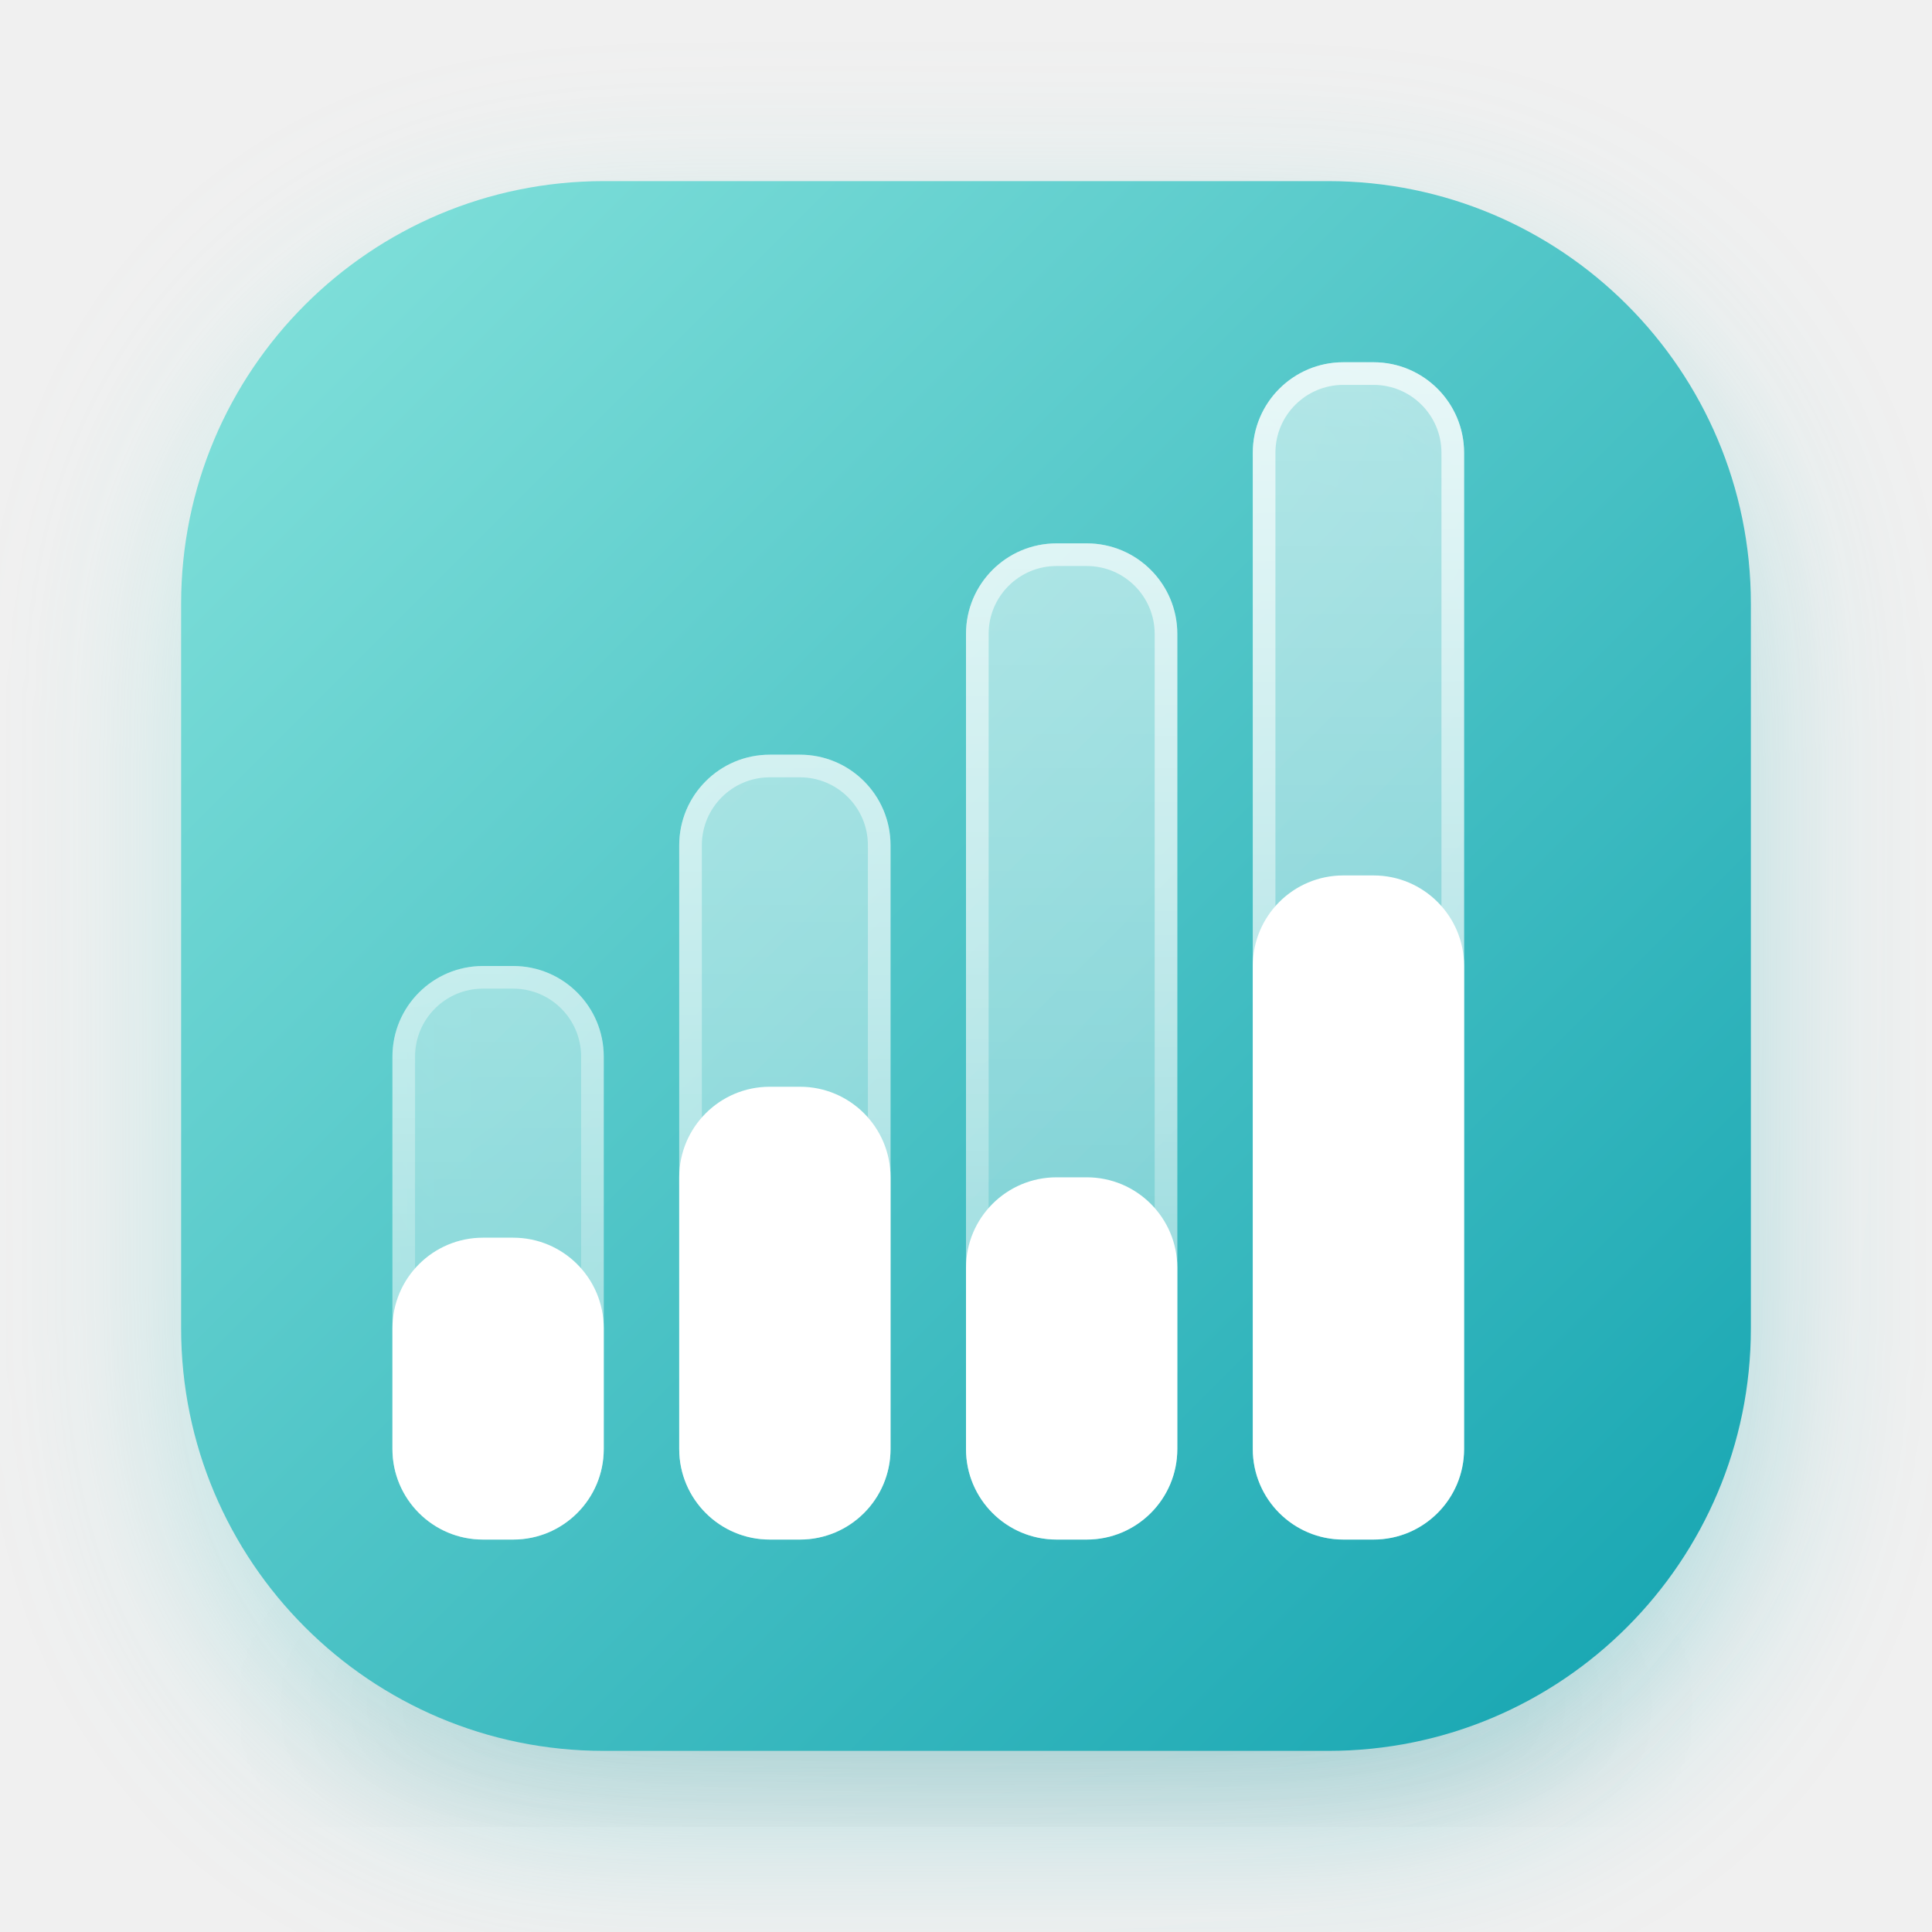
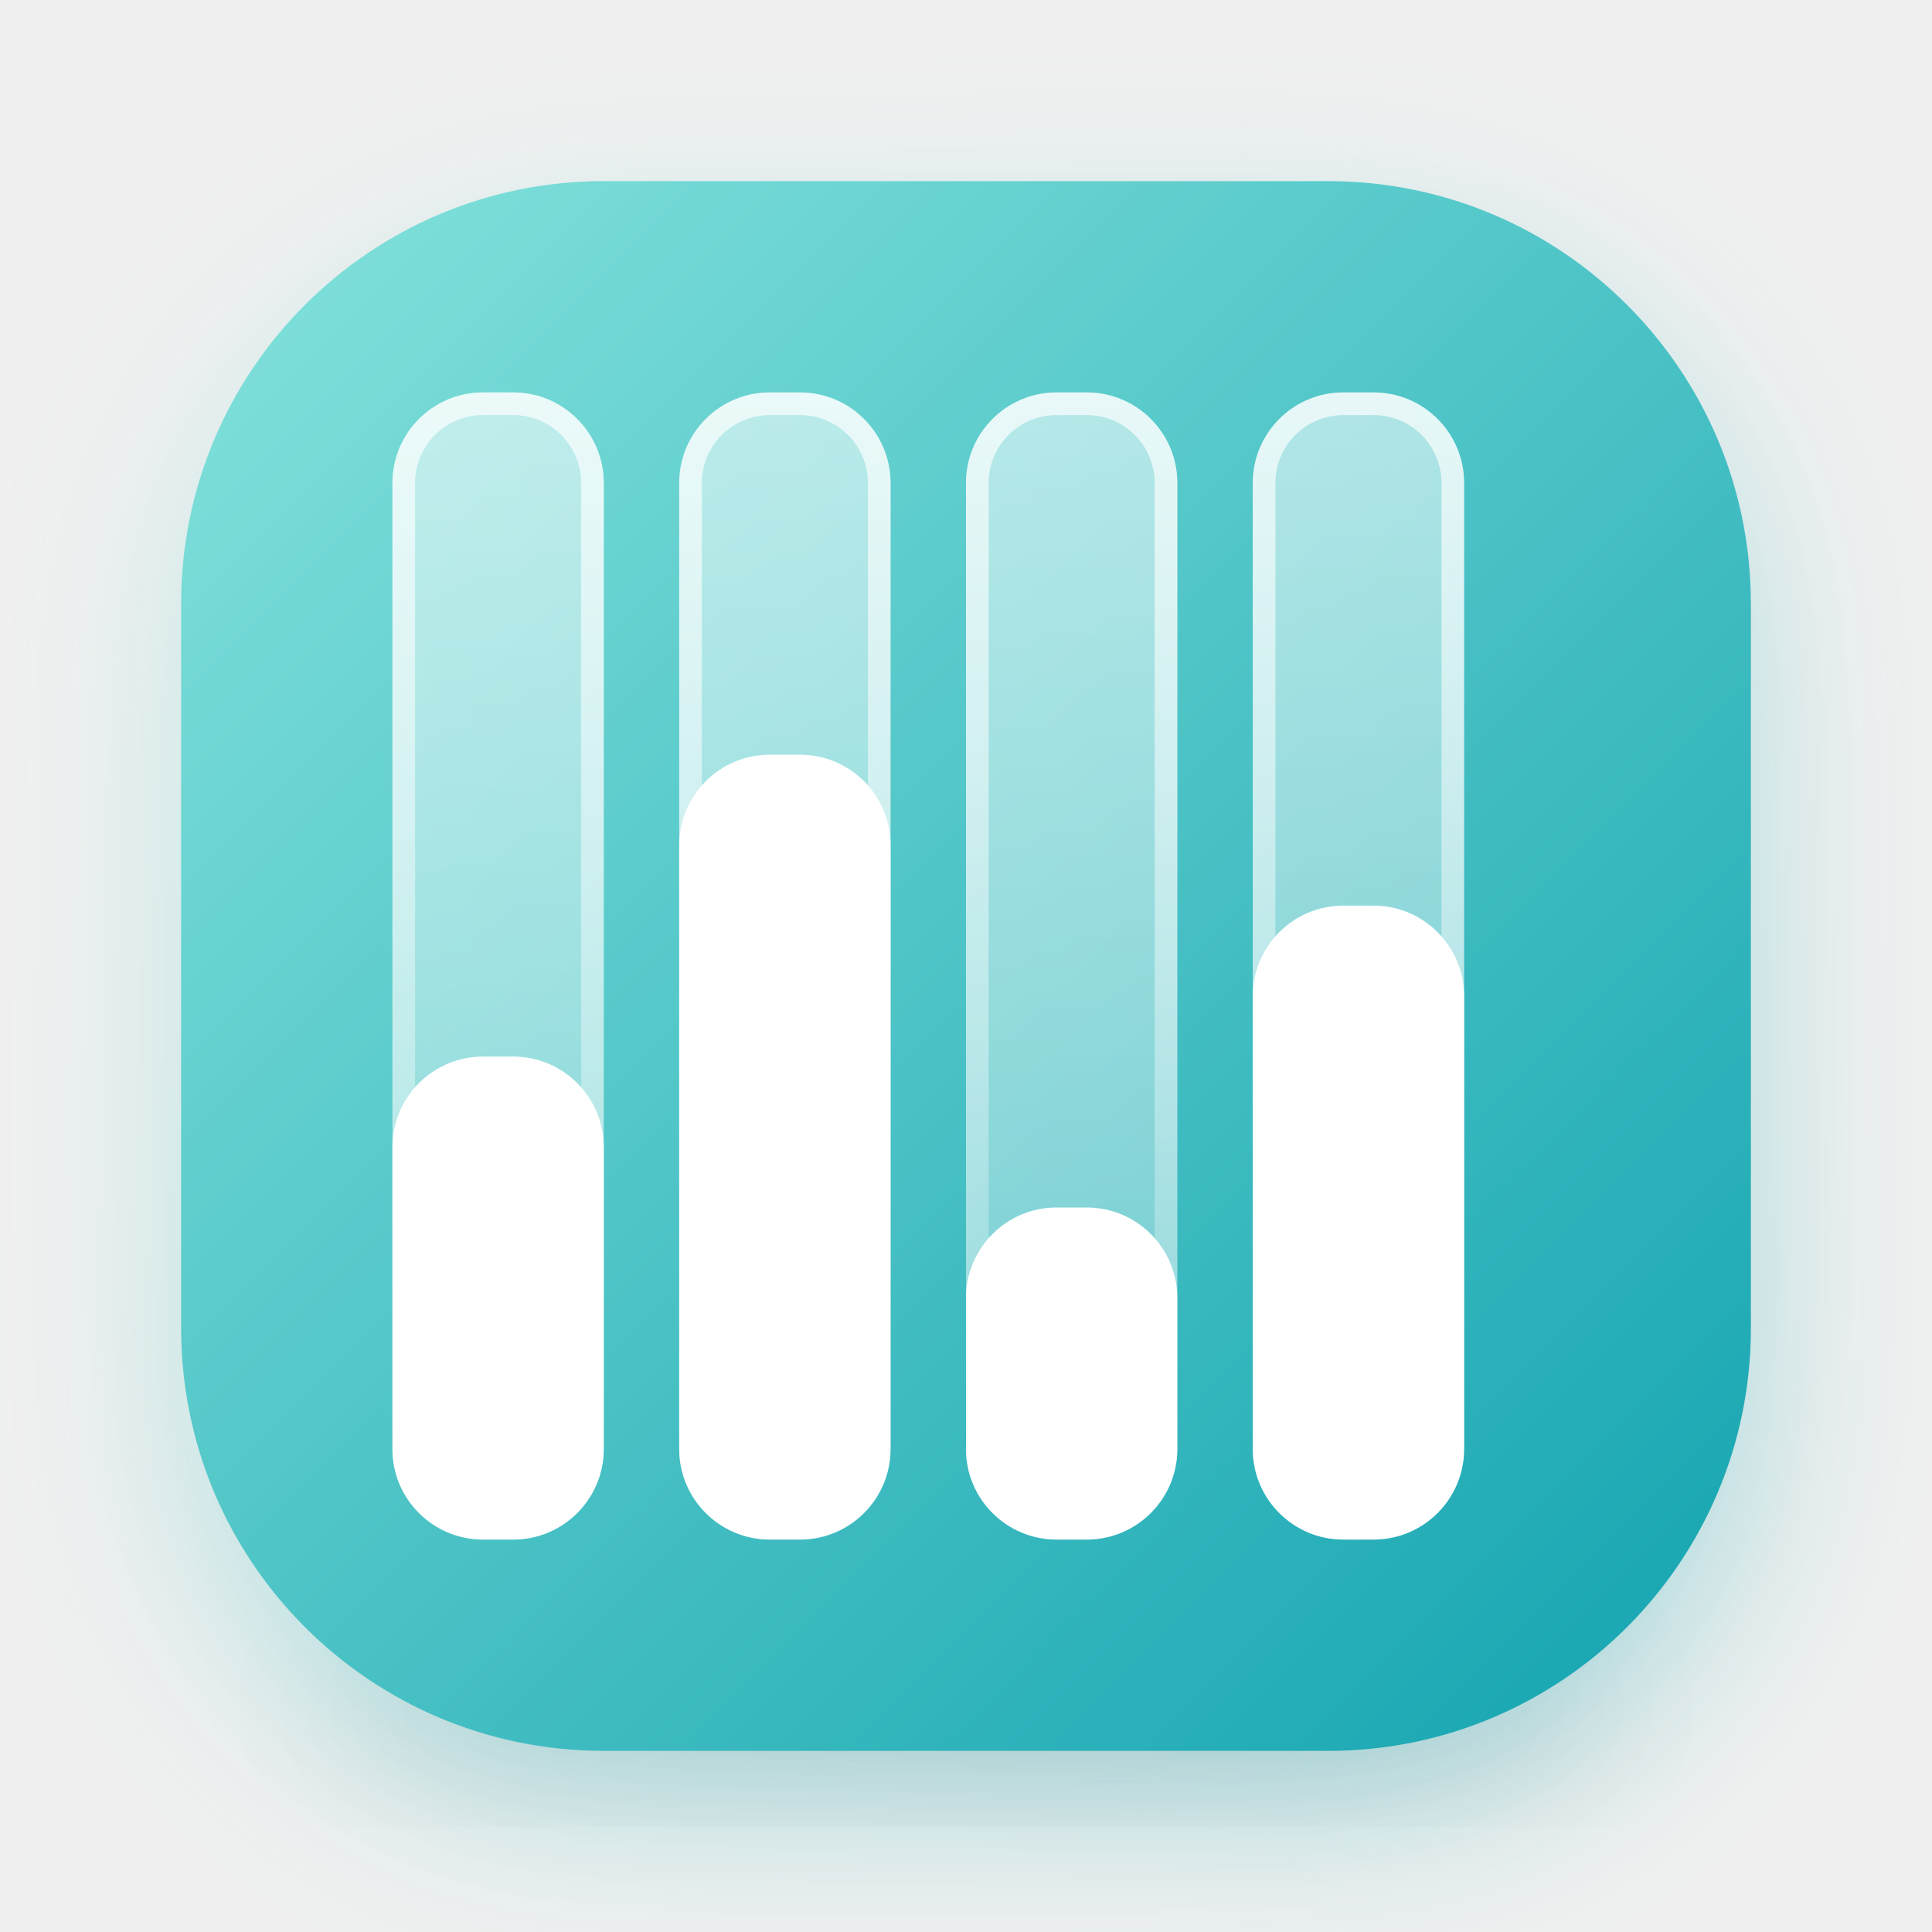
<svg xmlns="http://www.w3.org/2000/svg" xmlns:xlink="http://www.w3.org/1999/xlink" width="128" height="128" viewBox="0 0 128 128">
  <defs>
    <linearGradient id="tint" x1="0" y1="0" x2="1" y2="1">
      <stop offset="0" stop-color="#86E3DC" />
      <stop offset="1" stop-color="#12A3B0" />
    </linearGradient>
    <linearGradient id="plate-fill" x1="0" y1="0" x2="0" y2="1">
      <stop offset="0" stop-color="#FFFFFF" stop-opacity=".55" />
      <stop offset="1" stop-color="#FFFFFF" stop-opacity=".28" />
    </linearGradient>
    <linearGradient id="rim-stroke" x1="0" y1="0" x2="0" y2="1">
      <stop offset="0" stop-color="#FFFFFF" stop-opacity=".70" />
      <stop offset="1" stop-color="#FFFFFF" stop-opacity=".12" />
    </linearGradient>
    <rect id="back-shape" x="12" y="12" width="104" height="104" rx="28" fill="url(#tint)" />
-     <path id="plate-shape" d="M32 64h2a6 6 0 0 1 6 6v26a6 6 0 0 1 -6 6h-2a6 6 0 0 1 -6 -6v-26a6 6 0 0 1 6 -6zM51 50h2a6 6 0 0 1 6 6v40a6 6 0 0 1 -6 6h-2a6 6 0 0 1 -6 -6v-40a6 6 0 0 1 6 -6zM70 36h2a6 6 0 0 1 6 6v54a6 6 0 0 1 -6 6h-2a6 6 0 0 1 -6 -6v-54a6 6 0 0 1 6 -6zM89 24h2a6 6 0 0 1 6 6v66a6 6 0 0 1 -6 6h-2a6 6 0 0 1 -6 -6v-66a6 6 0 0 1 6 -6z" />
+     <path id="plate-shape" d="M32 26h2a6 6 0 0 1 6 6v64a6 6 0 0 1 -6 6h-2a6 6 0 0 1 -6 -6v-64a6 6 0 0 1 6 -6zM51 26h2a6 6 0 0 1 6 6v64a6 6 0 0 1 -6 6h-2a6 6 0 0 1 -6 -6v-64a6 6 0 0 1 6 -6zM70 26h2a6 6 0 0 1 6 6v64a6 6 0 0 1 -6 6h-2a6 6 0 0 1 -6 -6v-64a6 6 0 0 1 6 -6zM89 26h2a6 6 0 0 1 6 6v64a6 6 0 0 1 -6 6h-2a6 6 0 0 1 -6 -6v-64a6 6 0 0 1 6 -6z" />
    <clipPath id="plate-clip">
      <use xlink:href="#plate-shape" />
    </clipPath>
    <filter id="blur-shadow" x="-50%" y="-50%" width="200%" height="200%">
      <feGaussianBlur stdDeviation="5" />
    </filter>
    <filter id="blur-glow" x="-50%" y="-50%" width="200%" height="200%">
      <feGaussianBlur stdDeviation="6" />
    </filter>
    <filter id="blur-frost" x="-50%" y="-50%" width="200%" height="200%">
      <feGaussianBlur stdDeviation="8" />
    </filter>
  </defs>
  <ellipse id="shadow" cx="64" cy="113" rx="42" ry="4" fill="#000000" opacity=".12" filter="url(#blur-shadow)" />
  <use id="glow" xlink:href="#back-shape" transform="translate(0 4)" opacity=".35" filter="url(#blur-glow)" />
  <use id="back" xlink:href="#back-shape" />
  <g id="frost" clip-path="url(#plate-clip)">
    <use xlink:href="#back-shape" filter="url(#blur-frost)" />
  </g>
  <use id="plate" xlink:href="#plate-shape" fill="url(#plate-fill)" />
  <g id="rim" clip-path="url(#plate-clip)">
    <use xlink:href="#plate-shape" fill="none" stroke="url(#rim-stroke)" stroke-width="3" />
  </g>
  <g id="glyph">
-     <rect x="26" y="82" width="14" height="20" rx="6" fill="#FFFFFF" />
-     <rect x="45" y="72" width="14" height="30" rx="6" fill="#FFFFFF" />
-     <rect x="64" y="78" width="14" height="24" rx="6" fill="#FFFFFF" />
-     <rect x="83" y="58" width="14" height="44" rx="6" fill="#FFFFFF" />
+     <rect x="26" y="70" width="14" height="32" rx="6" fill="#FFFFFF" />
+     <rect x="45" y="50" width="14" height="52" rx="6" fill="#FFFFFF" />
+     <rect x="64" y="80" width="14" height="22" rx="6" fill="#FFFFFF" />
+     <rect x="83" y="60" width="14" height="42" rx="6" fill="#FFFFFF" />
  </g>
</svg>
